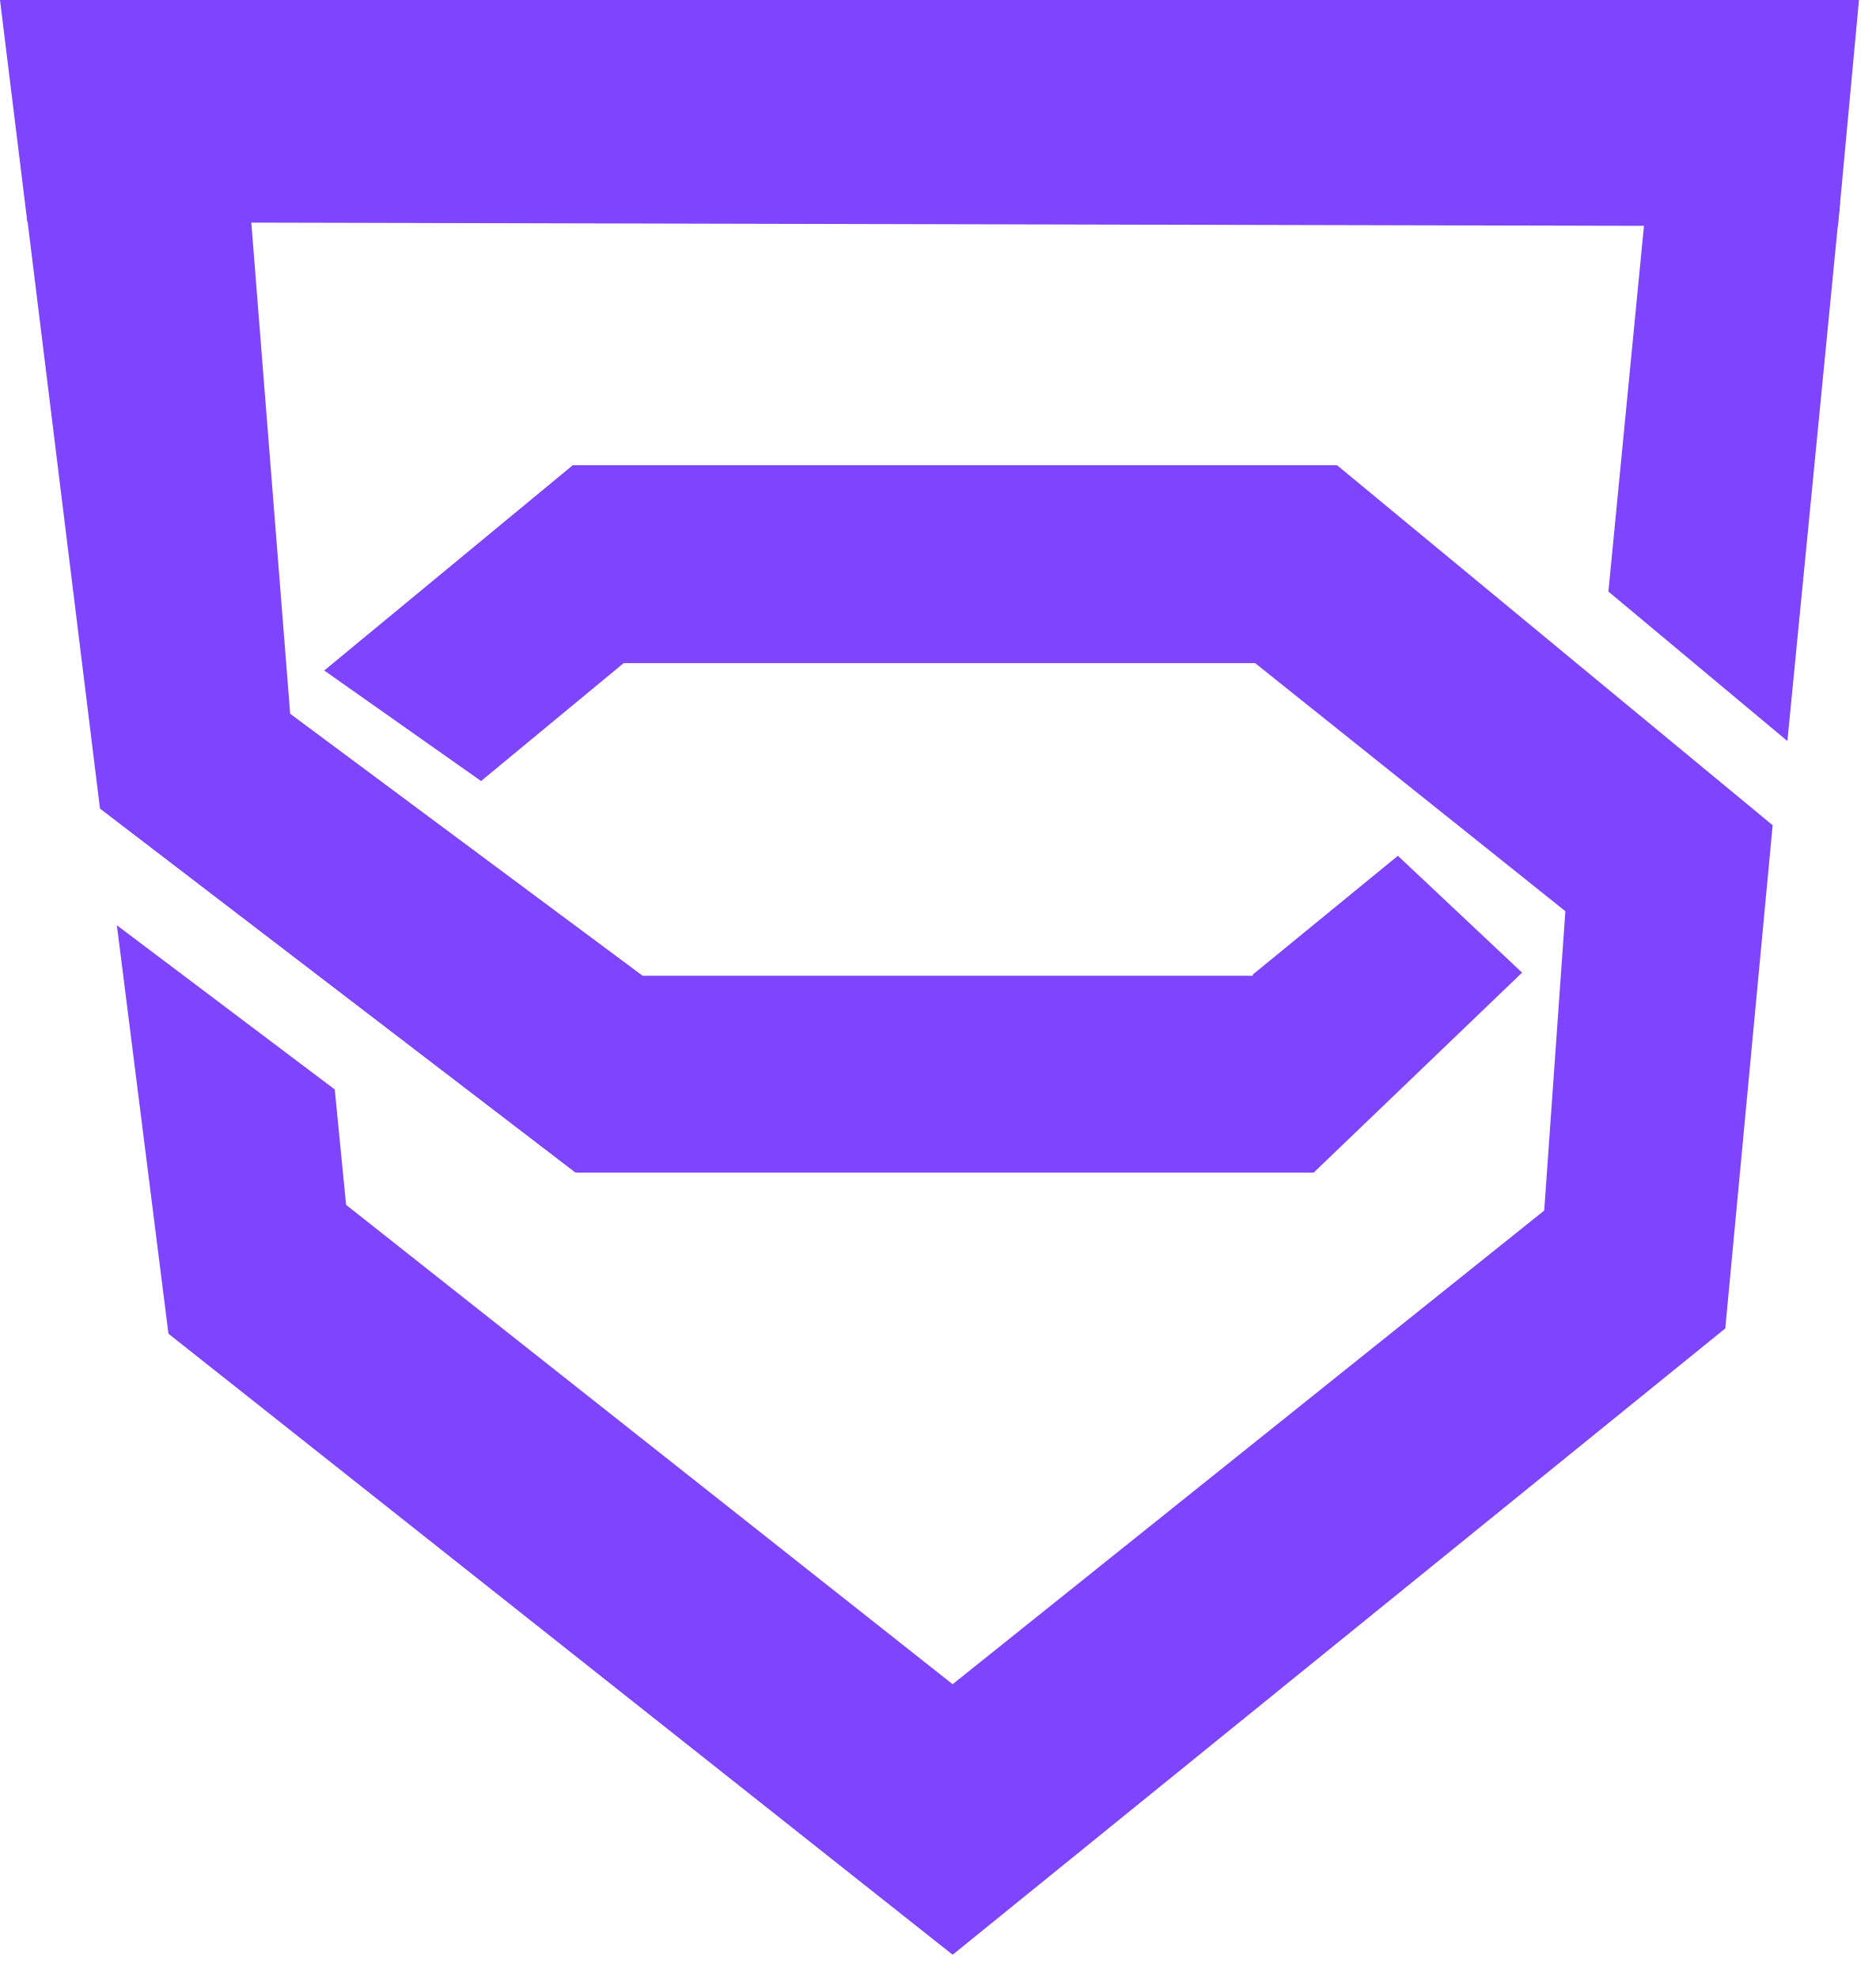
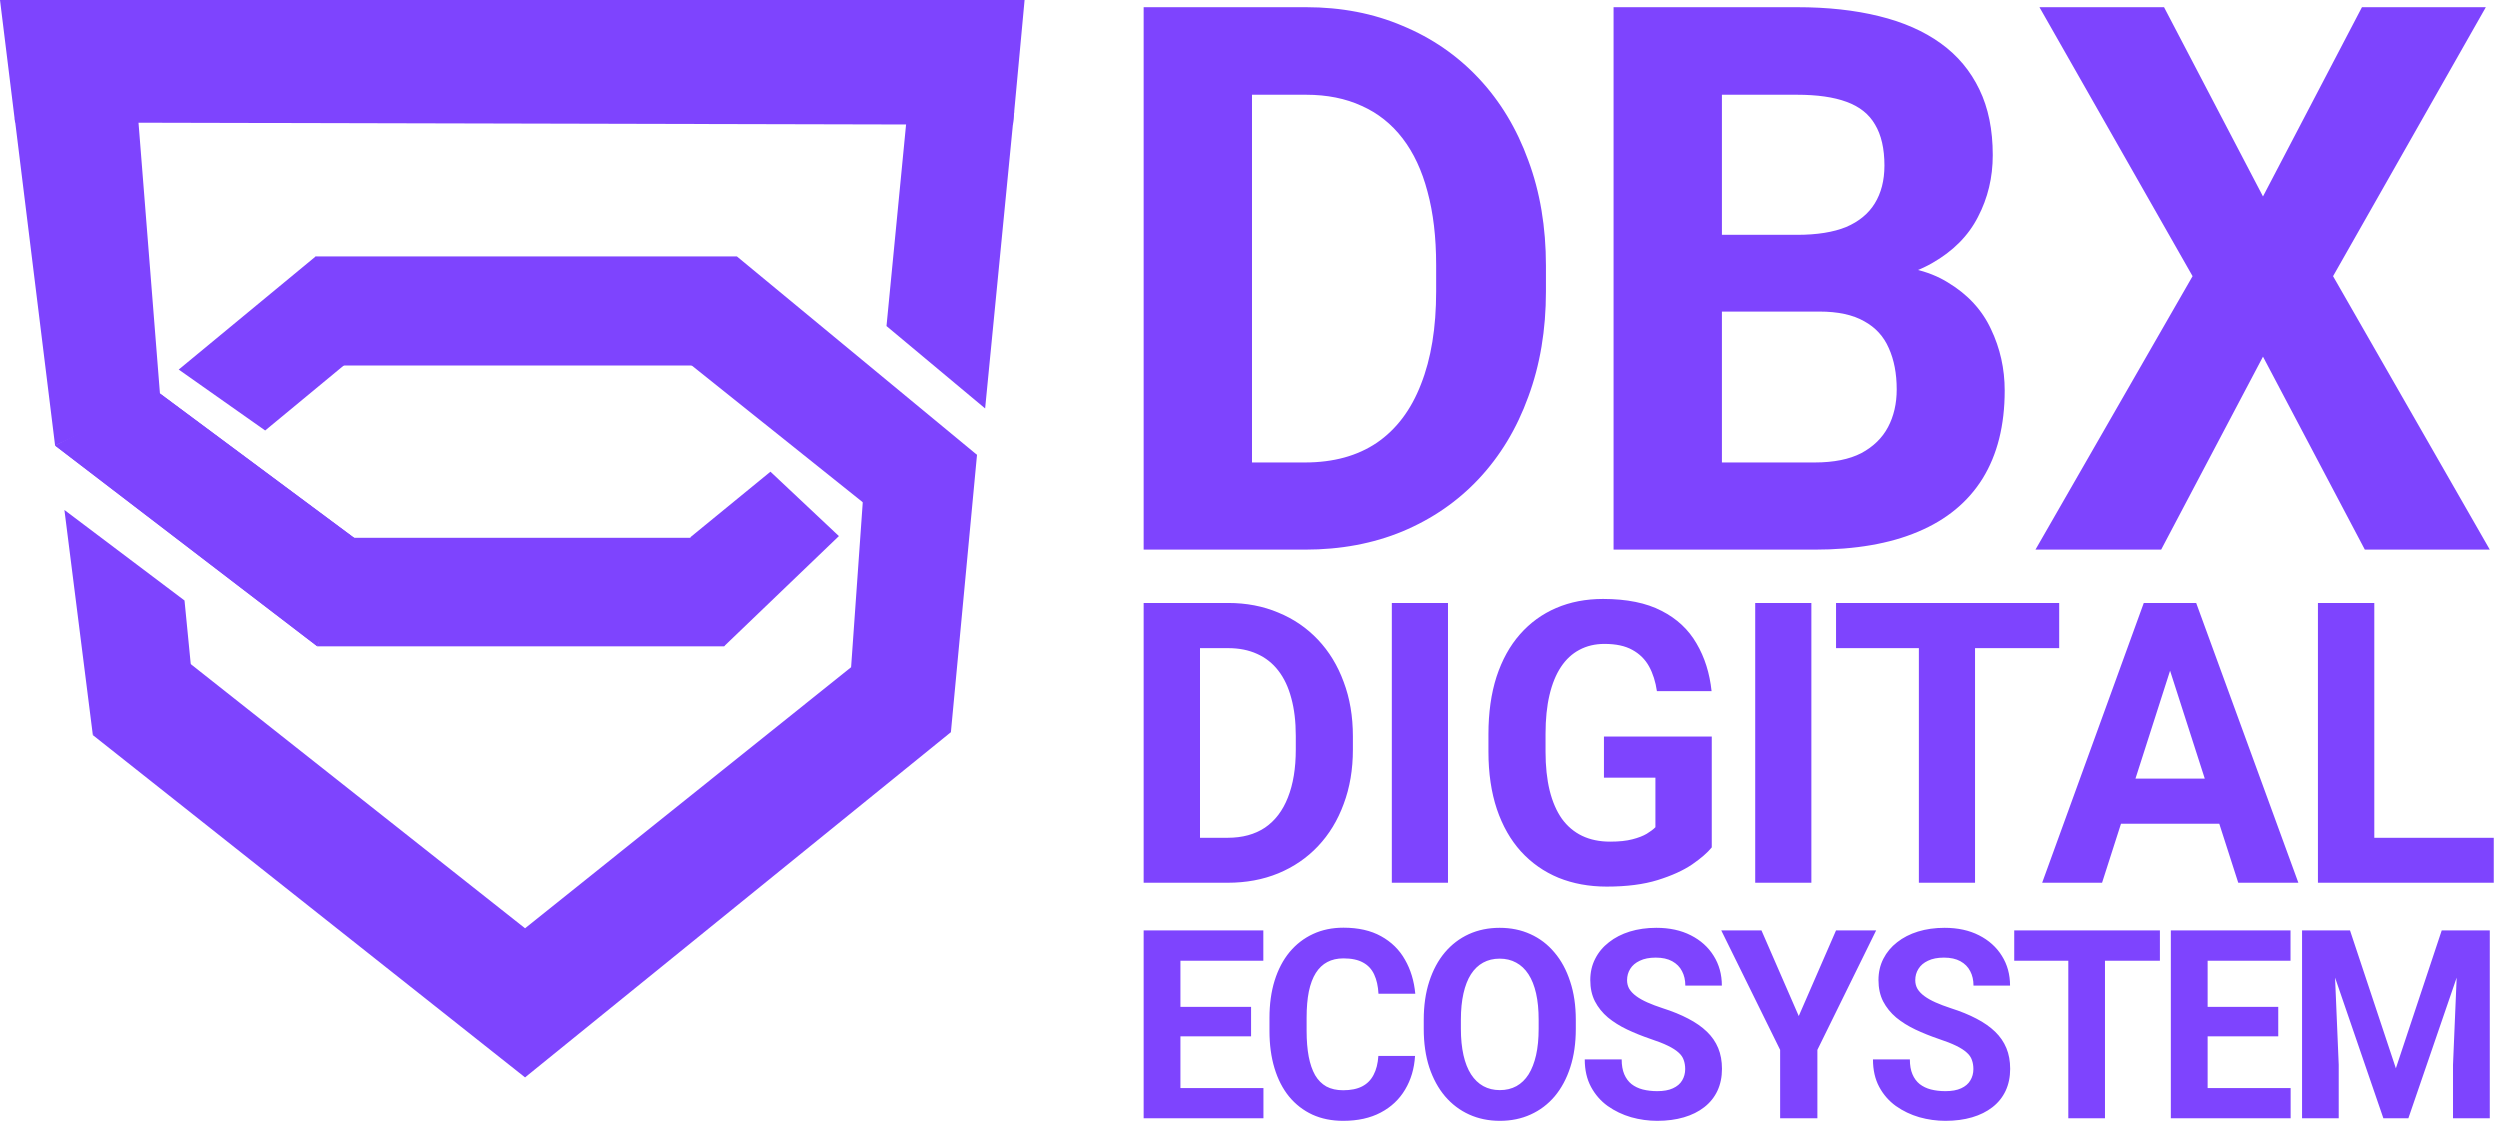
- <svg xmlns="http://www.w3.org/2000/svg" width="55" height="58" viewBox="0 0 55 58" fill="none">
+ <svg xmlns="http://www.w3.org/2000/svg" width="133" height="60" viewBox="0 0 133 60" fill="none">
  <path d="M0 0H54.508L53.891 6.636L0.802 6.513L0 0Z" fill="#7E44FE" />
-   <path d="M10.123 35.31L27.932 49.385L28.625 53.447L27.932 57.317L4.937 39.106L10.123 35.31Z" fill="#7E44FE" />
+   <path d="M10.123 35.31L27.932 49.384L28.625 53.447L27.932 57.317L4.938 39.106L10.123 35.31Z" fill="#7E44FE" />
  <path d="M9.816 31.946L10.155 35.403L8.133 37.815L4.939 39.106L3.427 27.131L9.816 31.946Z" fill="#7E44FE" />
-   <path d="M45.28 35.495L27.934 49.384L27.594 53.304L27.934 57.317L50.589 38.952L49.222 32.956L45.28 35.495Z" fill="#7E44FE" />
-   <path d="M18.458 28.612H40.712L38.52 34.384H16.884L18.458 28.612Z" fill="#7E44FE" />
+   <path d="M45.28 35.495L27.933 49.385L27.594 53.304L27.933 57.317L50.588 38.952L49.221 32.956L45.28 35.495Z" fill="#7E44FE" />
+   <path d="M18.459 28.612H40.713L38.521 34.384H16.885L18.459 28.612Z" fill="#7E44FE" />
  <path d="M0.785 6.303L7.314 5.834L8.518 21.05L2.931 23.705L0.785 6.303Z" fill="#7E44FE" />
-   <path d="M2.932 23.705L8.457 20.896L18.92 28.674L16.881 34.384L2.932 23.705Z" fill="#7E44FE" />
-   <path d="M2.932 23.705L8.457 20.896L18.92 28.674L16.881 34.384L2.932 23.705Z" fill="#7E44FE" />
-   <path d="M48.273 5.905L53.952 5.957L52.409 21.729L47.161 17.346L48.273 5.905Z" fill="#7E44FE" />
+   <path d="M2.932 23.705L8.457 20.896L18.92 28.674L16.88 34.384L2.932 23.705Z" fill="#7E44FE" />
+   <path d="M2.932 23.705L8.457 20.896L18.92 28.674L16.88 34.384L2.932 23.705Z" fill="#7E44FE" />
+   <path d="M48.273 5.905L53.952 5.957L52.409 21.729L47.162 17.346L48.273 5.905Z" fill="#7E44FE" />
  <rect x="16.791" y="13.642" width="22.408" height="5.803" fill="#7E44FE" />
-   <path d="M39.204 13.642L51.977 24.198L47.07 27.655L35.413 18.334L39.204 13.642Z" fill="#7E44FE" />
+   <path d="M39.203 13.642L51.977 24.198L47.069 27.655L35.413 18.334L39.203 13.642Z" fill="#7E44FE" />
  <path d="M51.977 24.198L50.588 38.952L45.279 35.495L46.099 23.89L51.977 24.198Z" fill="#7E44FE" />
-   <path d="M9.507 19.661L16.792 13.643L20.712 17.439L14.106 22.902L9.507 19.661Z" fill="#7E44FE" />
+   <path d="M9.508 19.661L16.792 13.643L20.712 17.439L14.107 22.902L9.508 19.661Z" fill="#7E44FE" />
  <path d="M36.728 28.581L40.988 25.094L44.63 28.52L38.519 34.384L36.728 28.581Z" fill="#7E44FE" />
+   <path d="M69.43 29.24H63.339L63.378 24.603H69.43C70.941 24.603 72.216 24.252 73.252 23.552C74.291 22.839 75.072 21.801 75.597 20.44C76.135 19.079 76.403 17.434 76.403 15.505V14.098C76.403 12.618 76.25 11.317 75.943 10.194C75.648 9.071 75.206 8.126 74.617 7.36C74.028 6.593 73.304 6.018 72.446 5.635C71.588 5.239 70.602 5.041 69.487 5.041H63.224V0.383H69.487C71.357 0.383 73.067 0.713 74.617 1.374C76.179 2.022 77.531 2.953 78.671 4.169C79.811 5.384 80.689 6.838 81.303 8.529C81.93 10.207 82.244 12.077 82.244 14.138V15.505C82.244 17.553 81.93 19.423 81.303 21.114C80.689 22.806 79.811 24.259 78.671 25.475C77.544 26.677 76.192 27.608 74.617 28.269C73.054 28.917 71.325 29.24 69.43 29.24ZM66.606 0.383V29.24H60.842V0.383H66.606ZM96.794 16.576H89.608L89.57 12.493H95.603C96.665 12.493 97.537 12.354 98.216 12.077C98.894 11.786 99.4 11.37 99.734 10.828C100.078 10.273 100.252 9.599 100.252 8.806C100.252 7.908 100.085 7.181 99.752 6.626C99.432 6.071 98.926 5.668 98.234 5.417C97.556 5.166 96.678 5.041 95.603 5.041H91.606V29.24H85.842V0.383H95.603C97.229 0.383 98.683 0.542 99.963 0.859C101.257 1.176 102.352 1.658 103.249 2.306C104.146 2.953 104.83 3.772 105.305 4.763C105.779 5.741 106.015 6.904 106.015 8.251C106.015 9.441 105.753 10.537 105.228 11.541C104.715 12.546 103.902 13.365 102.787 13.999C101.686 14.633 100.246 14.983 98.465 15.05L96.794 16.576ZM96.544 29.24H88.033L90.281 24.603H96.544C97.556 24.603 98.382 24.437 99.022 24.107C99.662 23.764 100.137 23.301 100.444 22.72C100.751 22.138 100.905 21.471 100.905 20.718C100.905 19.872 100.764 19.139 100.483 18.518C100.213 17.897 99.778 17.421 99.176 17.091C98.574 16.747 97.78 16.576 96.794 16.576H91.241L91.28 12.493H98.196L99.521 14.098C101.225 14.072 102.596 14.382 103.633 15.03C104.684 15.664 105.446 16.49 105.919 17.507C106.406 18.525 106.65 19.615 106.65 20.777C106.65 22.627 106.259 24.186 105.477 25.455C104.697 26.71 103.55 27.655 102.038 28.289C100.54 28.923 98.708 29.24 96.544 29.24ZM115.127 0.383L120.391 10.451L125.656 0.383H132.246L124.119 14.693L132.457 29.24H125.809L120.391 18.974L114.974 29.24H108.287L116.645 14.693L108.499 0.383H115.127Z" fill="#7E44FE" />
+   <path d="M65.309 46.962H62.141L62.161 44.57H65.309C66.094 44.57 66.758 44.39 67.298 44.029C67.837 43.66 68.243 43.126 68.517 42.424C68.796 41.722 68.936 40.873 68.936 39.878V39.152C68.936 38.389 68.856 37.718 68.696 37.139C68.543 36.559 68.313 36.072 68.006 35.677C67.701 35.281 67.323 34.985 66.878 34.787C66.432 34.583 65.918 34.481 65.339 34.481H62.081V32.078H65.339C66.311 32.078 67.201 32.249 68.006 32.59C68.82 32.923 69.522 33.404 70.115 34.031C70.708 34.658 71.165 35.407 71.484 36.28C71.811 37.145 71.974 38.11 71.974 39.173V39.878C71.974 40.934 71.811 41.899 71.484 42.771C71.165 43.644 70.708 44.393 70.115 45.02C69.529 45.64 68.826 46.121 68.006 46.461C67.194 46.795 66.295 46.962 65.309 46.962ZM63.84 32.078V46.962H60.842V32.078H63.84ZM77.033 32.078V46.962H74.045V32.078H77.033ZM91.066 39.183V45.081C90.84 45.361 90.49 45.664 90.017 45.991C89.544 46.311 88.934 46.587 88.189 46.819C87.442 47.051 86.54 47.167 85.48 47.167C84.541 47.167 83.685 47.01 82.912 46.697C82.14 46.376 81.473 45.909 80.914 45.296C80.36 44.683 79.934 43.933 79.634 43.047C79.335 42.154 79.185 41.136 79.185 39.991V39.06C79.185 37.916 79.328 36.897 79.615 36.004C79.908 35.111 80.323 34.358 80.863 33.745C81.403 33.131 82.046 32.664 82.792 32.344C83.538 32.024 84.367 31.864 85.281 31.864C86.546 31.864 87.586 32.075 88.398 32.498C89.211 32.913 89.83 33.492 90.257 34.235C90.69 34.971 90.956 35.816 91.056 36.77H88.148C88.075 36.266 87.935 35.827 87.729 35.452C87.522 35.077 87.226 34.784 86.839 34.573C86.46 34.361 85.967 34.256 85.36 34.256C84.861 34.256 84.415 34.361 84.021 34.573C83.635 34.777 83.308 35.08 83.042 35.482C82.775 35.885 82.573 36.382 82.433 36.975C82.293 37.568 82.223 38.256 82.223 39.04V39.991C82.223 40.767 82.296 41.456 82.442 42.056C82.589 42.648 82.805 43.149 83.092 43.558C83.385 43.96 83.745 44.264 84.171 44.468C84.598 44.672 85.094 44.775 85.66 44.775C86.133 44.775 86.526 44.734 86.839 44.652C87.159 44.57 87.415 44.471 87.608 44.356C87.809 44.233 87.962 44.117 88.068 44.008V41.371H85.33V39.183H91.066ZM96.365 32.078V46.962H93.377V32.078H96.365ZM105.072 32.078V46.962H102.084V32.078H105.072ZM109.549 32.078V34.481H97.677V32.078H109.549ZM115.787 34.624L111.83 46.962H108.643L114.049 32.078H116.077L115.787 34.624ZM119.075 46.962L115.108 34.624L114.788 32.078H116.837L122.273 46.962H119.075ZM118.895 41.422V43.824H111.211V41.422H118.895ZM132.668 44.57V46.962H125.344V44.57H132.668ZM126.313 32.078V46.962H123.314V32.078H126.313Z" fill="#7E44FE" />
+   <path d="M67.215 57.884V59.49H62.16V57.884H67.215ZM62.799 49.497V59.49H60.842V49.497H62.799ZM66.557 53.567V55.132H62.16V53.567H66.557ZM67.209 49.497V51.11H62.16V49.497H67.209ZM73.329 56.175H75.28C75.24 56.848 75.064 57.445 74.751 57.967C74.442 58.488 74.01 58.896 73.453 59.188C72.901 59.481 72.235 59.628 71.456 59.628C70.847 59.628 70.302 59.518 69.819 59.298C69.337 59.074 68.923 58.754 68.579 58.337C68.241 57.921 67.981 57.418 67.803 56.827C67.624 56.237 67.536 55.576 67.536 54.844V54.151C67.536 53.419 67.627 52.757 67.81 52.167C67.996 51.572 68.262 51.067 68.606 50.65C68.953 50.234 69.369 49.913 69.852 49.689C70.334 49.465 70.874 49.353 71.47 49.353C72.261 49.353 72.929 49.504 73.472 49.806C74.02 50.108 74.445 50.524 74.744 51.055C75.049 51.586 75.231 52.19 75.293 52.867H73.335C73.314 52.464 73.237 52.123 73.107 51.844C72.976 51.561 72.779 51.348 72.513 51.206C72.252 51.06 71.904 50.986 71.47 50.986C71.144 50.986 70.858 51.051 70.615 51.179C70.371 51.307 70.167 51.501 70.001 51.762C69.837 52.023 69.713 52.352 69.63 52.75C69.551 53.144 69.512 53.606 69.512 54.137V54.844C69.512 55.361 69.549 55.816 69.623 56.21C69.698 56.599 69.811 56.928 69.963 57.198C70.119 57.463 70.319 57.665 70.563 57.802C70.811 57.935 71.109 58.001 71.456 58.001C71.865 58.001 72.203 57.932 72.468 57.795C72.733 57.658 72.935 57.454 73.074 57.184C73.218 56.914 73.303 56.578 73.329 56.175ZM83.833 54.26V54.734C83.833 55.494 83.735 56.175 83.539 56.779C83.344 57.383 83.067 57.898 82.71 58.324C82.353 58.745 81.928 59.067 81.432 59.291C80.94 59.516 80.395 59.628 79.795 59.628C79.199 59.628 78.652 59.516 78.157 59.291C77.665 59.067 77.239 58.745 76.878 58.324C76.517 57.898 76.237 57.383 76.036 56.779C75.841 56.175 75.743 55.494 75.743 54.734V54.26C75.743 53.496 75.841 52.815 76.036 52.215C76.232 51.611 76.508 51.096 76.865 50.671C77.226 50.245 77.653 49.92 78.144 49.696C78.639 49.472 79.186 49.36 79.782 49.36C80.382 49.36 80.927 49.472 81.418 49.696C81.915 49.92 82.341 50.245 82.697 50.671C83.058 51.096 83.337 51.611 83.532 52.215C83.733 52.815 83.833 53.496 83.833 54.26ZM81.856 54.734V54.247C81.856 53.716 81.811 53.249 81.719 52.847C81.627 52.444 81.493 52.105 81.315 51.831C81.136 51.556 80.918 51.35 80.662 51.213C80.406 51.071 80.111 51 79.782 51C79.451 51 79.157 51.071 78.9 51.213C78.648 51.35 78.433 51.556 78.255 51.831C78.08 52.105 77.948 52.444 77.857 52.847C77.766 53.249 77.719 53.716 77.719 54.247V54.734C77.719 55.26 77.766 55.727 77.857 56.134C77.948 56.537 78.082 56.878 78.261 57.157C78.439 57.431 78.657 57.64 78.913 57.782C79.171 57.923 79.464 57.994 79.795 57.994C80.125 57.994 80.418 57.923 80.675 57.782C80.931 57.64 81.147 57.431 81.321 57.157C81.495 56.878 81.627 56.537 81.719 56.134C81.811 55.727 81.856 55.26 81.856 54.734ZM89.652 56.876C89.652 56.697 89.626 56.537 89.574 56.395C89.526 56.249 89.435 56.116 89.3 55.997C89.165 55.873 88.976 55.752 88.732 55.633C88.489 55.514 88.174 55.391 87.786 55.263C87.356 55.116 86.947 54.951 86.56 54.768C86.177 54.585 85.838 54.373 85.542 54.13C85.251 53.883 85.02 53.597 84.851 53.272C84.685 52.947 84.603 52.57 84.603 52.139C84.603 51.723 84.689 51.346 84.864 51.007C85.037 50.664 85.281 50.371 85.595 50.129C85.908 49.881 86.278 49.691 86.703 49.559C87.134 49.426 87.606 49.36 88.119 49.36C88.82 49.36 89.43 49.492 89.952 49.758C90.475 50.023 90.879 50.387 91.166 50.849C91.457 51.311 91.603 51.84 91.603 52.435H89.659C89.659 52.142 89.601 51.886 89.483 51.666C89.37 51.442 89.195 51.266 88.961 51.137C88.73 51.009 88.439 50.945 88.087 50.945C87.747 50.945 87.465 51 87.239 51.11C87.013 51.215 86.842 51.359 86.729 51.542C86.617 51.721 86.56 51.922 86.56 52.146C86.56 52.316 86.599 52.469 86.677 52.606C86.76 52.743 86.882 52.872 87.043 52.991C87.203 53.11 87.401 53.222 87.636 53.327C87.871 53.432 88.143 53.535 88.452 53.636C88.969 53.801 89.424 53.986 89.815 54.192C90.212 54.398 90.541 54.629 90.807 54.885C91.073 55.141 91.273 55.432 91.408 55.757C91.542 56.081 91.609 56.45 91.609 56.862C91.609 57.296 91.529 57.685 91.368 58.029C91.207 58.372 90.974 58.662 90.669 58.9C90.366 59.138 90.002 59.319 89.58 59.442C89.159 59.566 88.687 59.628 88.164 59.628C87.696 59.628 87.232 59.564 86.775 59.436C86.319 59.303 85.904 59.104 85.529 58.839C85.159 58.573 84.864 58.234 84.642 57.823C84.42 57.411 84.309 56.923 84.309 56.361H86.273C86.273 56.672 86.319 56.935 86.41 57.15C86.502 57.365 86.63 57.539 86.795 57.672C86.964 57.804 87.165 57.9 87.395 57.96C87.63 58.019 87.886 58.049 88.164 58.049C88.504 58.049 88.783 57.999 88.999 57.898C89.221 57.797 89.385 57.658 89.49 57.48C89.597 57.301 89.652 57.1 89.652 56.876ZM93.71 49.497L95.694 54.054L97.677 49.497H99.811L96.685 55.853V59.49H94.703V55.853L91.571 49.497H93.71ZM104.984 56.876C104.984 56.697 104.958 56.537 104.906 56.395C104.858 56.249 104.767 56.116 104.631 55.997C104.497 55.873 104.308 55.752 104.065 55.633C103.821 55.514 103.505 55.391 103.119 55.263C102.688 55.116 102.279 54.951 101.892 54.768C101.509 54.585 101.169 54.373 100.874 54.13C100.583 53.883 100.353 53.597 100.182 53.272C100.018 52.947 99.935 52.57 99.935 52.139C99.935 51.723 100.022 51.346 100.195 51.007C100.37 50.664 100.613 50.371 100.926 50.129C101.239 49.881 101.609 49.691 102.036 49.559C102.466 49.426 102.938 49.36 103.452 49.36C104.151 49.36 104.763 49.492 105.284 49.758C105.806 50.023 106.211 50.387 106.498 50.849C106.79 51.311 106.935 51.84 106.935 52.435H104.99C104.99 52.142 104.932 51.886 104.815 51.666C104.701 51.442 104.528 51.266 104.293 51.137C104.062 51.009 103.77 50.945 103.418 50.945C103.079 50.945 102.796 51 102.57 51.11C102.344 51.215 102.175 51.359 102.062 51.542C101.948 51.721 101.892 51.922 101.892 52.146C101.892 52.316 101.931 52.469 102.009 52.606C102.092 52.743 102.214 52.872 102.375 52.991C102.536 53.11 102.734 53.222 102.969 53.327C103.204 53.432 103.475 53.535 103.783 53.636C104.302 53.801 104.756 53.986 105.147 54.192C105.543 54.398 105.874 54.629 106.139 54.885C106.404 55.141 106.604 55.432 106.739 55.757C106.874 56.081 106.941 56.45 106.941 56.862C106.941 57.296 106.861 57.685 106.7 58.029C106.539 58.372 106.307 58.662 106.002 58.9C105.697 59.138 105.334 59.319 104.913 59.442C104.49 59.566 104.018 59.628 103.497 59.628C103.027 59.628 102.564 59.564 102.107 59.436C101.65 59.303 101.235 59.104 100.861 58.839C100.492 58.573 100.195 58.234 99.974 57.823C99.753 57.411 99.642 56.923 99.642 56.361H101.605C101.605 56.672 101.65 56.935 101.742 57.15C101.833 57.365 101.961 57.539 102.126 57.672C102.296 57.804 102.497 57.9 102.727 57.96C102.961 58.019 103.219 58.049 103.497 58.049C103.836 58.049 104.114 57.999 104.332 57.898C104.554 57.797 104.716 57.658 104.821 57.48C104.93 57.301 104.984 57.1 104.984 56.876ZM111.985 49.497V59.49H110.034V49.497H111.985ZM114.907 49.497V51.11H107.157V49.497H114.907ZM121.862 57.884V59.49H116.806V57.884H121.862ZM117.446 49.497V59.49H115.488V49.497H117.446ZM121.203 53.567V55.132H116.806V53.567H121.203ZM121.856 49.497V51.11H116.806V49.497H121.856ZM123.363 49.497H125.02L127.46 56.834L129.9 49.497H131.557L128.126 59.49H126.795L123.363 49.497ZM122.469 49.497H124.12L124.42 56.649V59.49H122.469V49.497ZM130.8 49.497H132.457V59.49H130.5V56.649L130.8 49.497Z" fill="#7E44FE" />
</svg>
